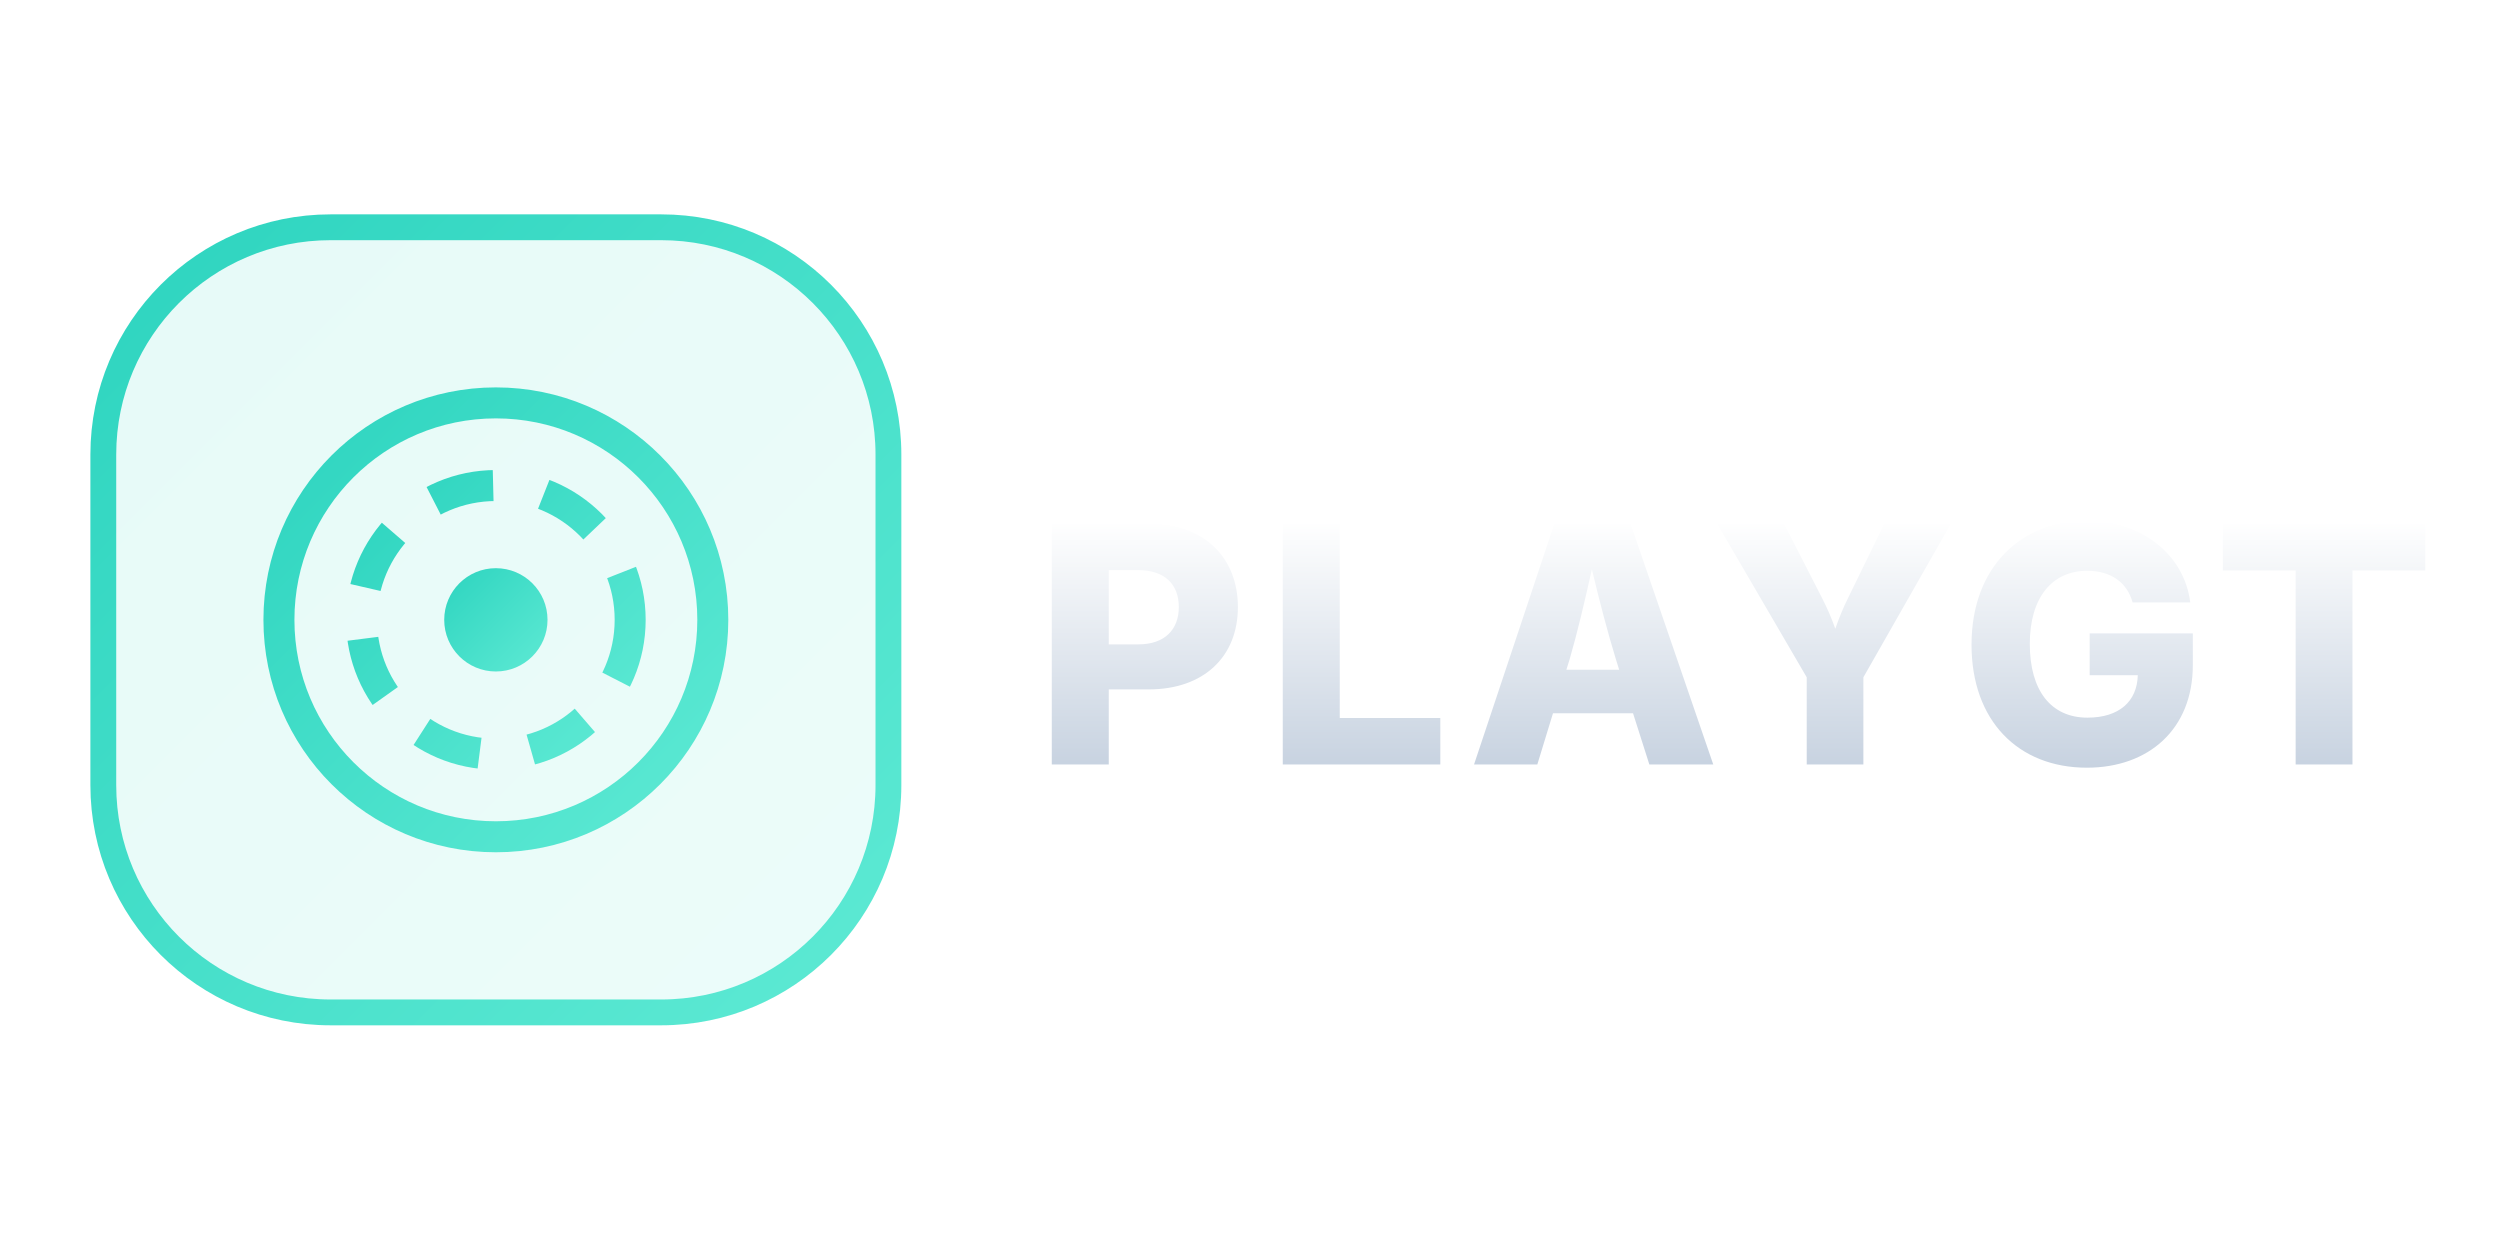
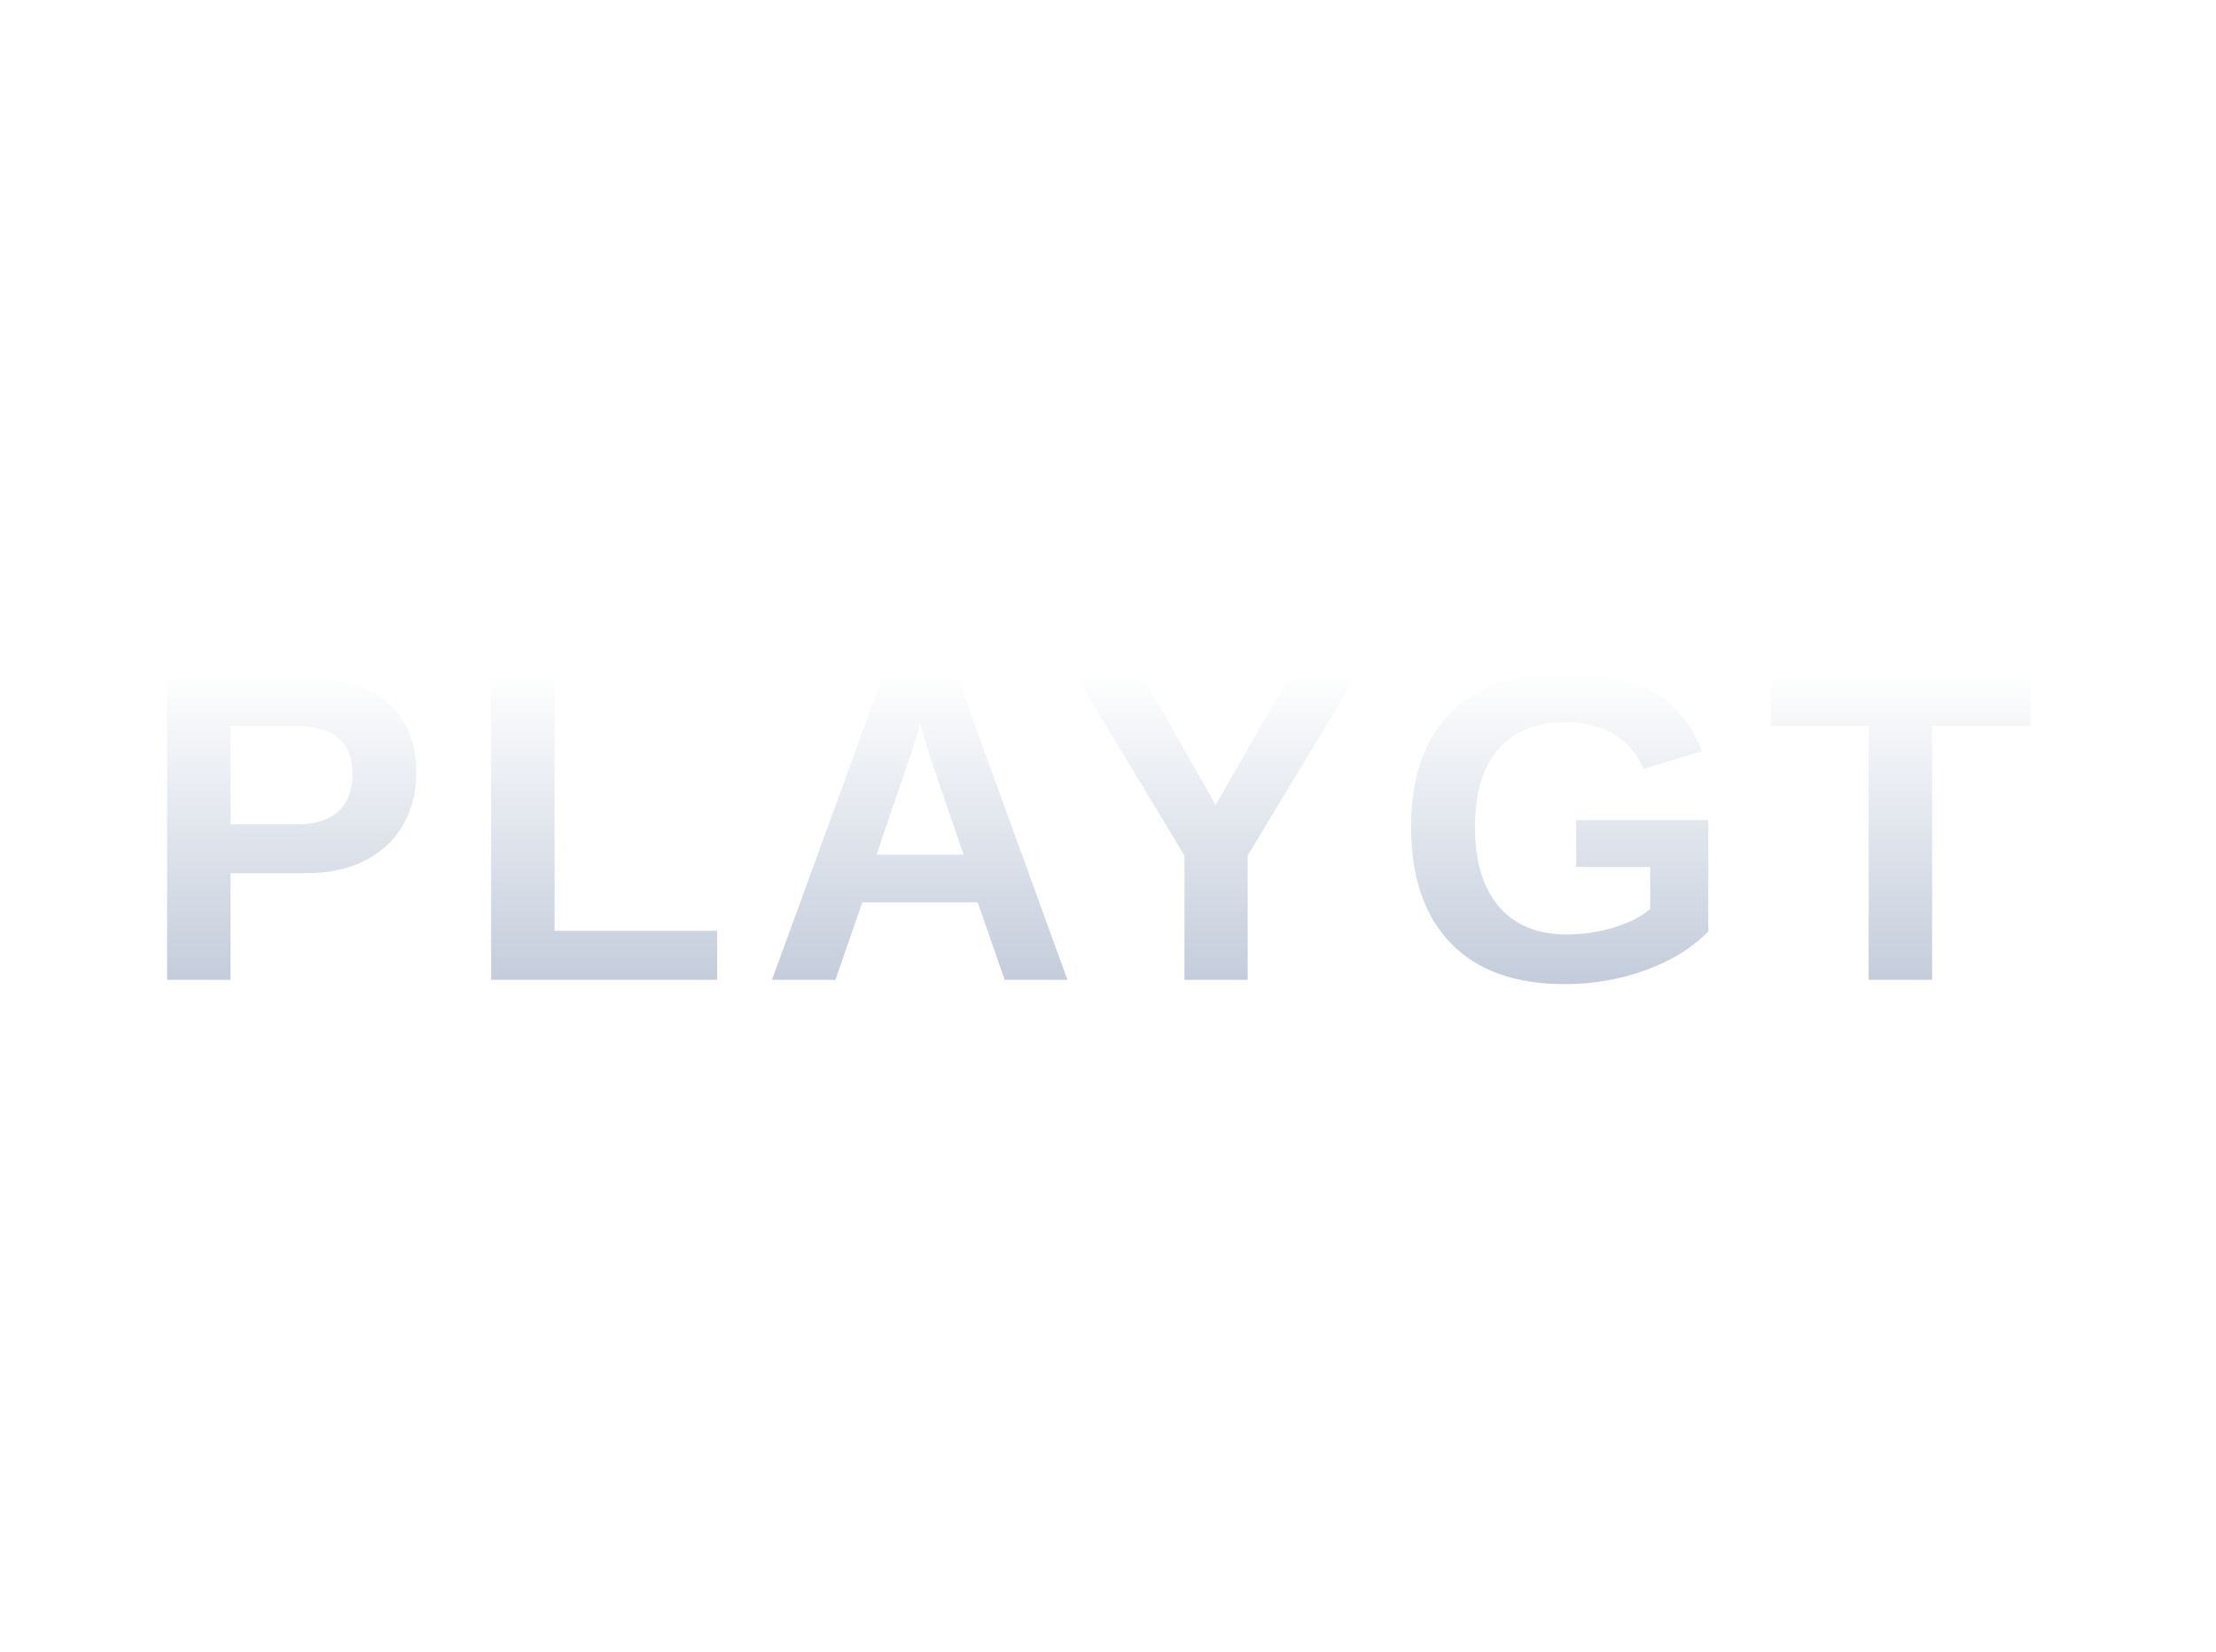
- <svg xmlns="http://www.w3.org/2000/svg" viewBox="0 0 242 120" role="img" aria-label="PLAYGT">
+ <svg xmlns="http://www.w3.org/2000/svg" viewBox="0 0 161 120" role="img" aria-label="PLAYGT">
  <defs>
-     <linearGradient id="g" x1="0" y1="0" x2="1" y2="1">
-       <stop offset="0" stop-color="#2dd4bf" />
-       <stop offset="1" stop-color="#5eead4" />
-     </linearGradient>
-     <linearGradient id="t" x1="0" y1="0" x2="0" y2="1">
+     <linearGradient id="w" x1="0" y1="0" x2="0" y2="1">
      <stop offset="0" stop-color="#ffffff" />
-       <stop offset="1" stop-color="#c7d2e0" />
+       <stop offset="1" stop-color="#c3ccdb" />
    </linearGradient>
  </defs>
-   <rect x="10" y="22" width="76" height="76" rx="22" fill="url(#g)" opacity="0.12" />
-   <rect x="10" y="22" width="76" height="76" rx="22" fill="none" stroke="url(#g)" stroke-width="2.5" />
-   <circle cx="48" cy="60" r="21" fill="none" stroke="url(#g)" stroke-width="3" />
-   <circle cx="48" cy="60" r="13" fill="none" stroke="url(#g)" stroke-width="3" stroke-dasharray="6 5" />
-   <circle cx="48" cy="60" r="5" fill="url(#g)" />
-   <text x="100" y="74" font-family="'Inter','Segoe UI',Arial,Helvetica,sans-serif" font-size="32" font-weight="800" letter-spacing="1.5" fill="url(#t)">PLAYGT</text>
+   <text x="10" y="71.2" font-family="'Plus Jakarta Sans','Segoe UI',Arial,Helvetica,sans-serif" font-size="32" font-weight="800" letter-spacing="2.2" fill="url(#w)">PLAYGT</text>
</svg>
